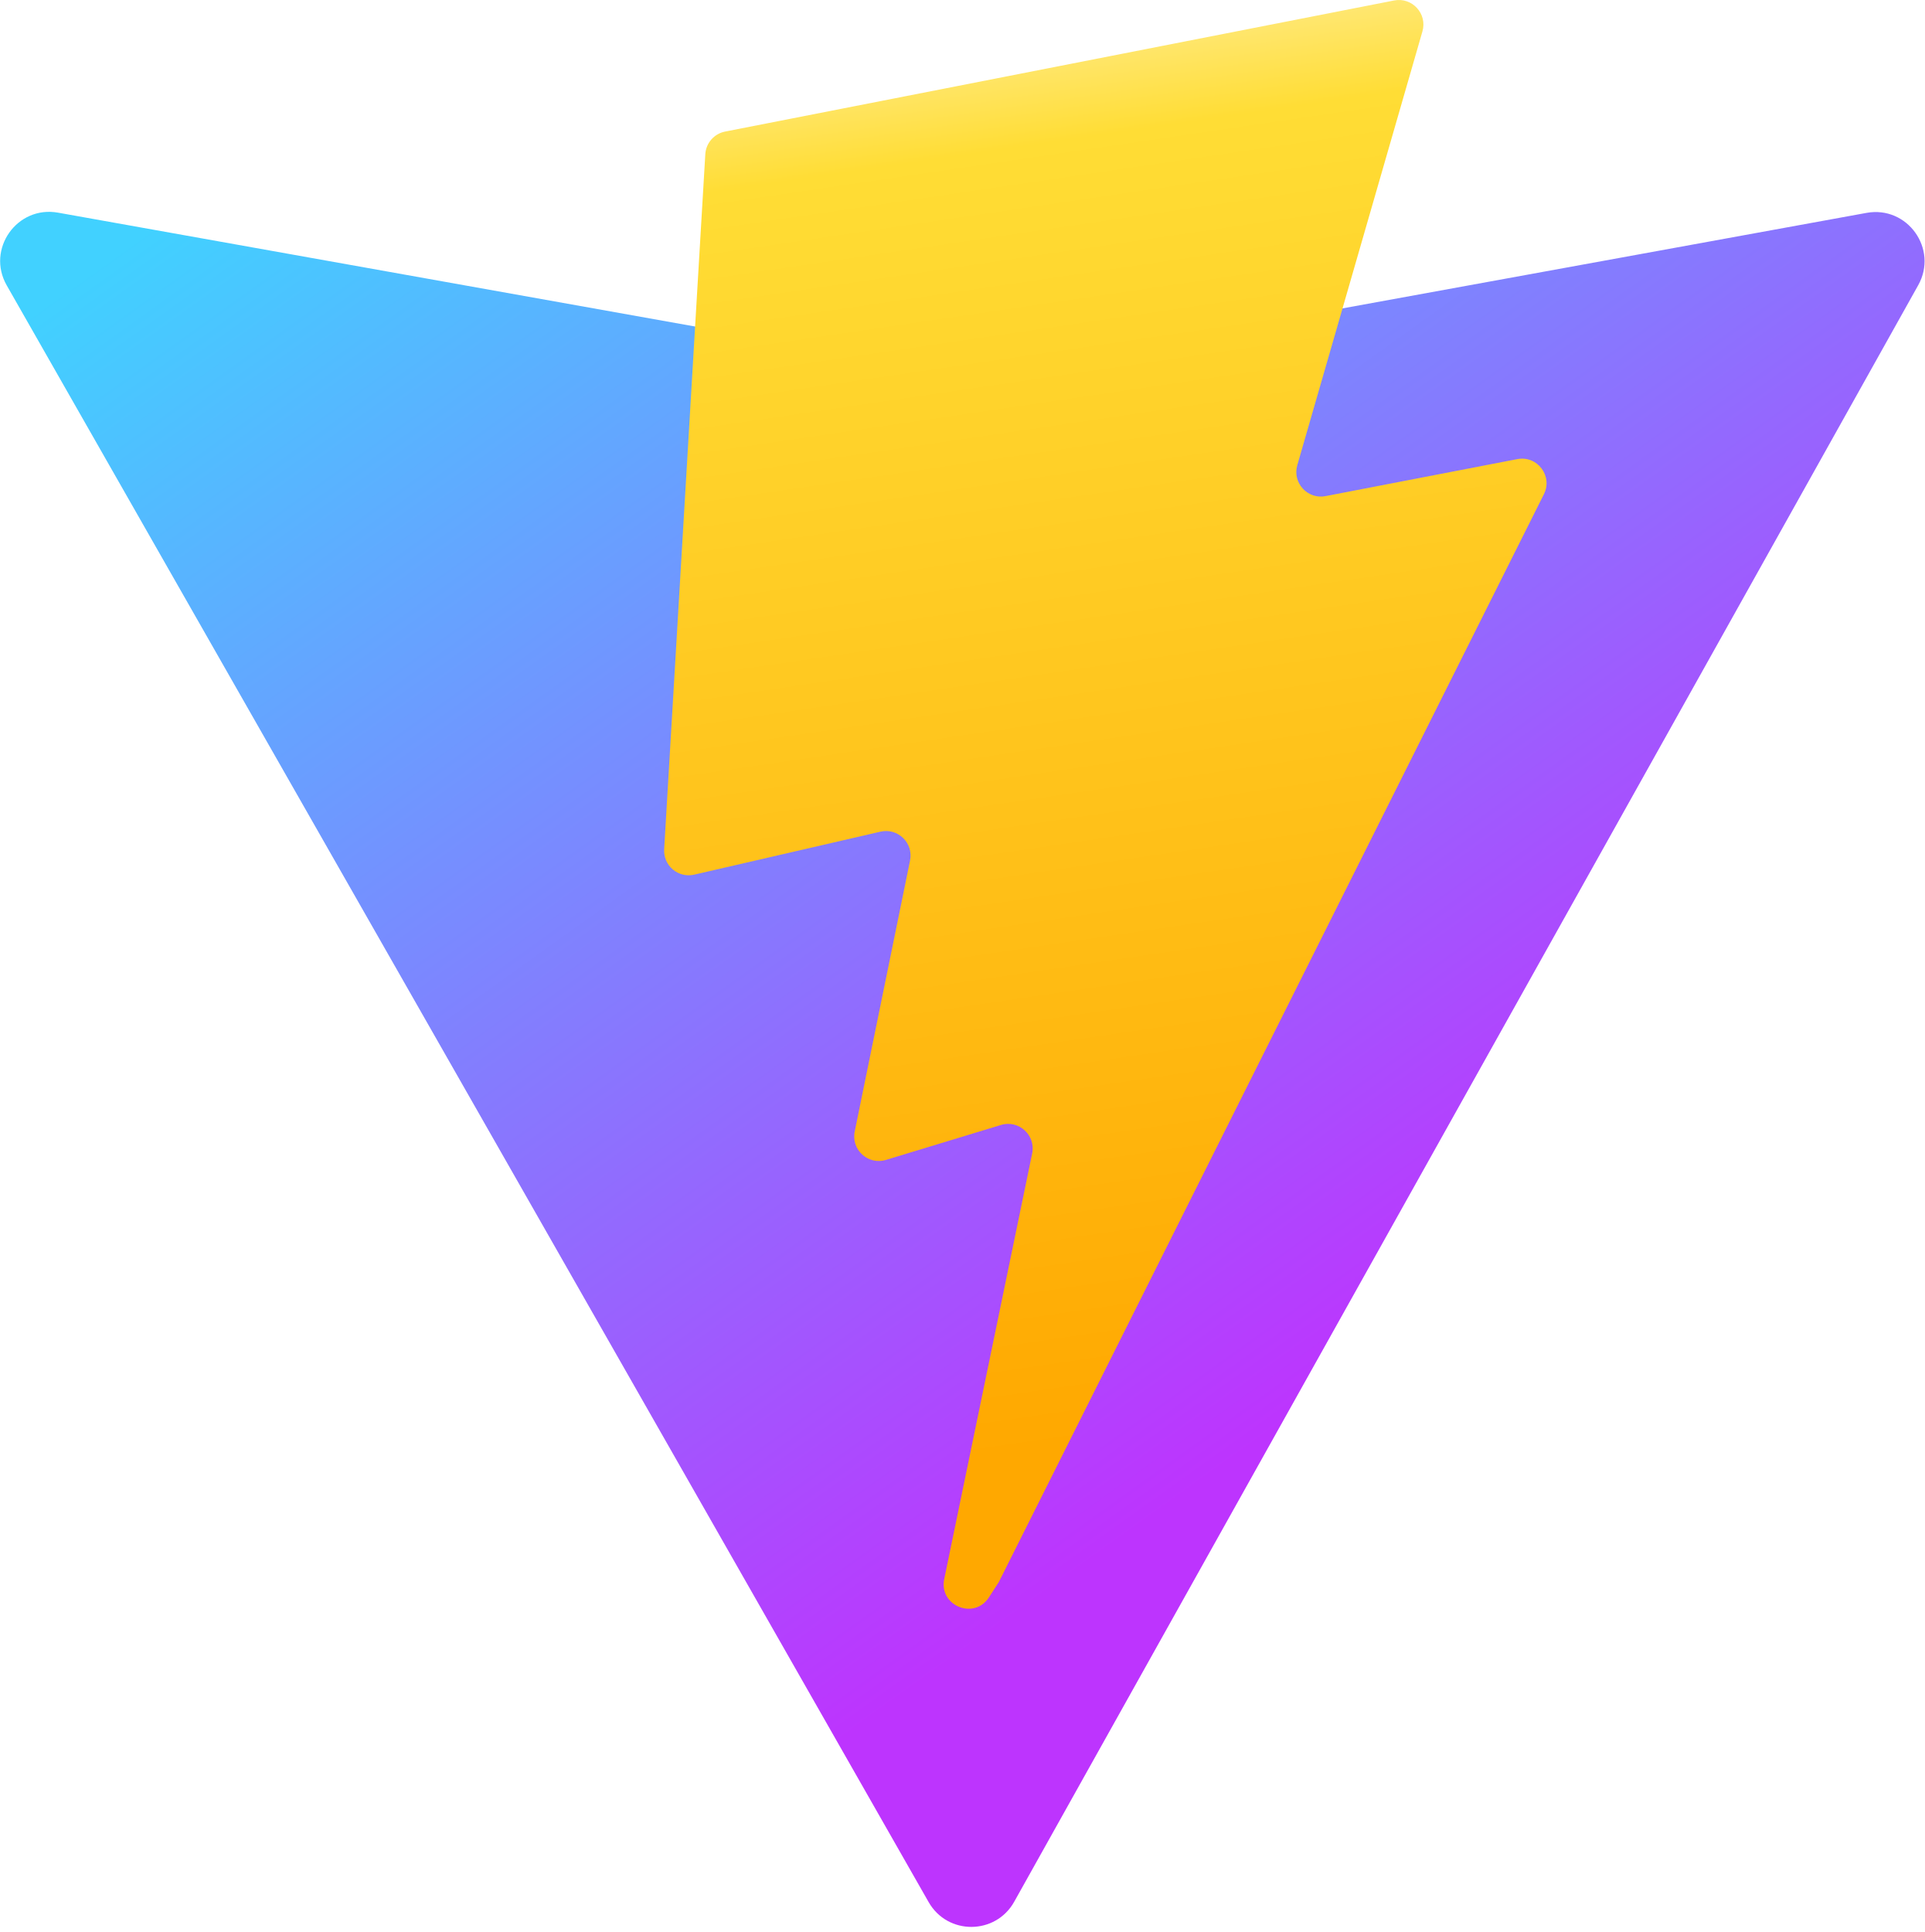
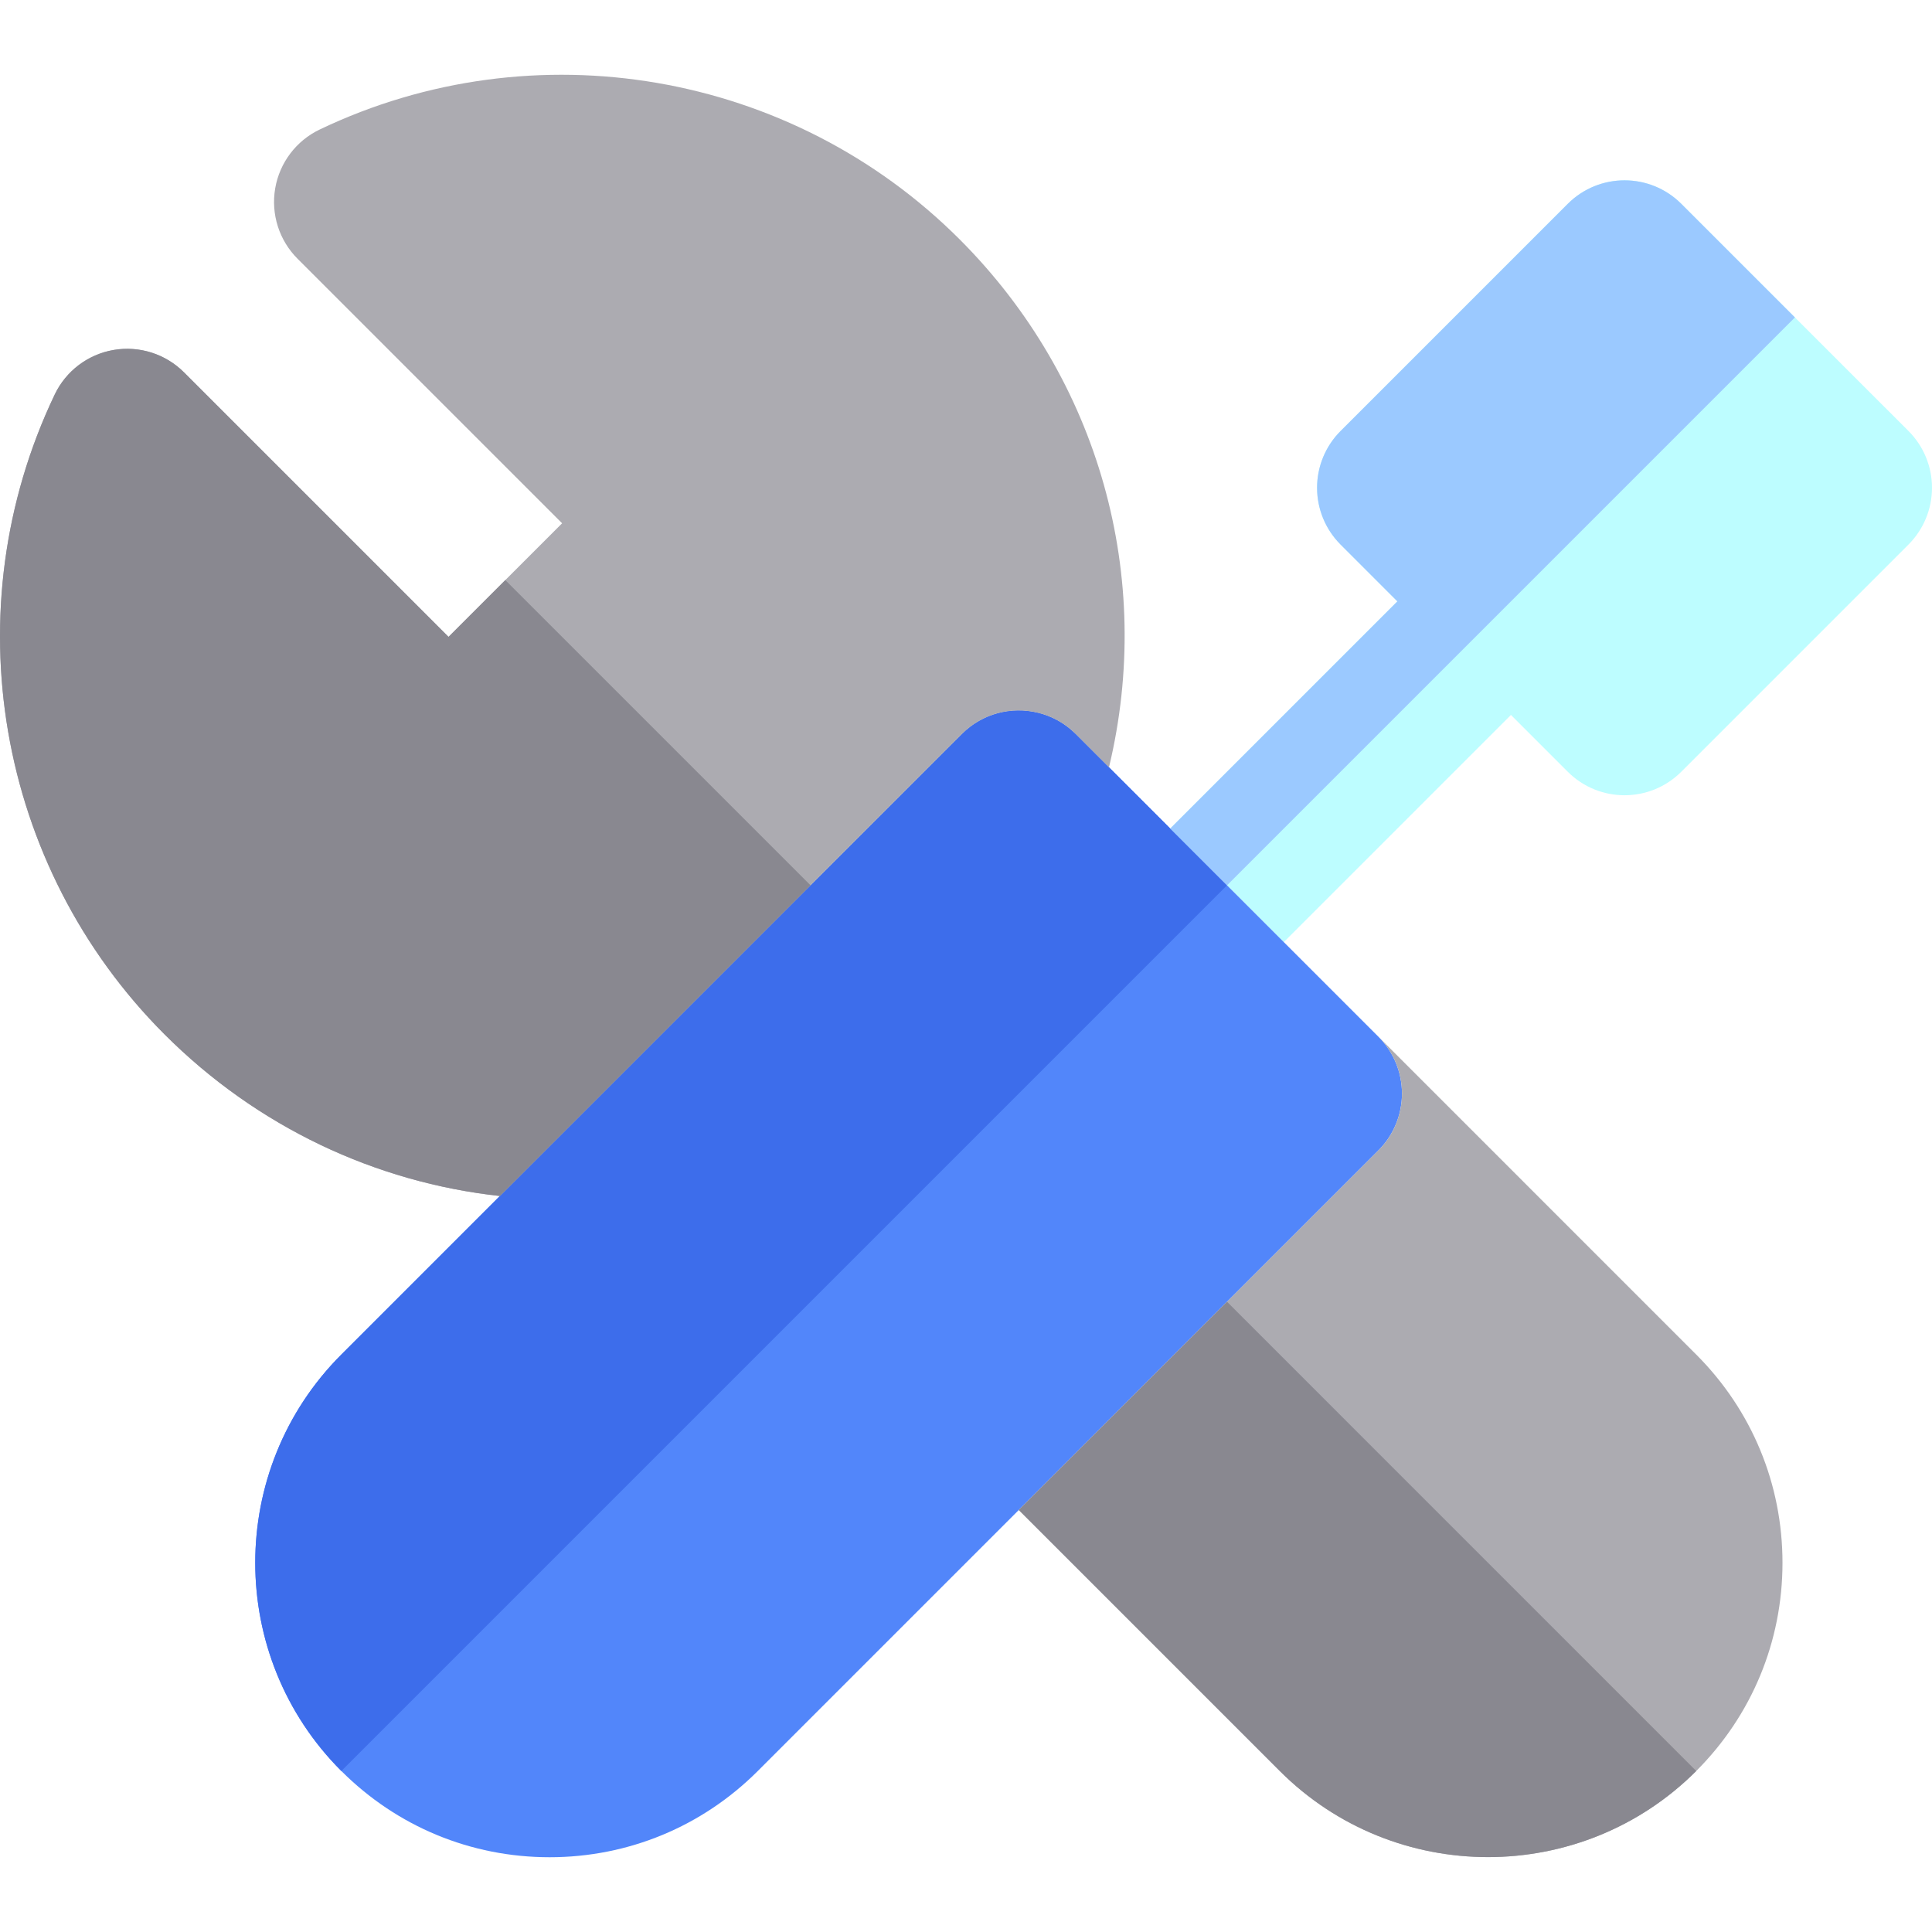
- <svg xmlns="http://www.w3.org/2000/svg" aria-hidden="true" role="img" class="iconify iconify--logos" width="31.88" height="32" preserveAspectRatio="xMidYMid meet" viewBox="0 0 256 257">
-   <defs>
-     <linearGradient id="IconifyId1813088fe1fbc01fb466" x1="-.828%" x2="57.636%" y1="7.652%" y2="78.411%">
-       <stop offset="0%" stop-color="#41D1FF" />
-       <stop offset="100%" stop-color="#BD34FE" />
-     </linearGradient>
-     <linearGradient id="IconifyId1813088fe1fbc01fb467" x1="43.376%" x2="50.316%" y1="2.242%" y2="89.03%">
-       <stop offset="0%" stop-color="#FFEA83" />
-       <stop offset="8.333%" stop-color="#FFDD35" />
-       <stop offset="100%" stop-color="#FFA800" />
-     </linearGradient>
-   </defs>
-   <path fill="url(#IconifyId1813088fe1fbc01fb466)" d="M255.153 37.938L134.897 252.976c-2.483 4.44-8.862 4.466-11.382.048L.875 37.958c-2.746-4.814 1.371-10.646 6.827-9.67l120.385 21.517a6.537 6.537 0 0 0 2.322-.004l117.867-21.483c5.438-.991 9.574 4.796 6.877 9.62Z" />
-   <path fill="url(#IconifyId1813088fe1fbc01fb467)" d="M185.432.063L96.44 17.501a3.268 3.268 0 0 0-2.634 3.014l-5.474 92.456a3.268 3.268 0 0 0 3.997 3.378l24.777-5.718c2.318-.535 4.413 1.507 3.936 3.838l-7.361 36.047c-.495 2.426 1.782 4.5 4.151 3.78l15.304-4.649c2.372-.72 4.652 1.36 4.15 3.788l-11.698 56.621c-.732 3.542 3.979 5.473 5.943 2.437l1.313-2.028l72.516-144.72c1.215-2.423-.88-5.186-3.54-4.672l-25.505 4.922c-2.396.462-4.435-1.77-3.759-4.114l16.646-57.705c.677-2.35-1.37-4.583-3.769-4.113Z" />
+ <svg xmlns="http://www.w3.org/2000/svg" height="800px" width="800px" version="1.1" id="Layer_1" viewBox="0 0 511.997 511.997" xml:space="preserve">
+   <path style="fill:#BDFDFF;" d="M505.766,114.218l-30.098-30.096l-30.102-30.1c-8.31-8.312-21.787-8.312-30.099,0l-60.199,60.196  c-3.991,3.991-6.235,9.406-6.235,15.05c0,5.644,2.242,11.057,6.235,15.049l15.05,15.05l-60.199,60.199l15.049,15.049l0.001,0.001  l15.047,15.047l60.199-60.199l15.049,15.049c4.156,4.156,9.603,6.235,15.049,6.235s10.894-2.079,15.049-6.235l60.199-60.199  c3.991-3.991,6.235-9.406,6.235-15.049C512.001,123.624,509.758,118.21,505.766,114.218z" />
+   <path style="fill:#5286FA;" d="M365.336,274.785c-0.011-0.011-0.021-0.024-0.031-0.034l-25.085-25.085l-15.047-15.047l-0.001-0.001  l-15.049-15.049l-16.229-16.228l-8.855-8.855c-2.858-2.859-6.331-4.709-9.99-5.602c-6.982-1.703-14.654,0.148-20.109,5.602  l-3.719,3.717l-72.835,72.835l-25.339,25.339l-20.577,20.575L90.46,358.962c-30.427,30.43-30.425,79.94,0.001,110.367  c14.738,14.737,34.333,22.853,55.178,22.854c0.003,0,0.004,0,0.006,0c20.841,0,40.438-8.117,55.178-22.854l69.167-69.165  l15.049-15.049l15.049-15.049l50.166-50.165l15.047-15.049l0.003-0.001c3.991-3.991,6.235-9.404,6.235-15.049  C371.538,284.171,369.307,278.774,365.336,274.785z" />
+   <path style="fill:#3D6DEB;" d="M325.171,234.618l-15.049-15.049l-16.229-16.228l-8.855-8.855c-2.858-2.859-6.331-4.709-9.99-5.602  c-6.982-1.703-14.654,0.148-20.109,5.602l-3.719,3.717l-72.835,72.835l-25.339,25.339l-20.577,20.575L90.46,358.962  c-30.427,30.43-30.425,79.94,0.001,110.367L325.171,234.618L325.171,234.618z" />
+   <path style="fill:#9BC9FF;" d="M325.173,234.619L475.669,84.122l-30.102-30.1c-8.31-8.312-21.787-8.312-30.099,0l-60.199,60.196  c-3.991,3.991-6.235,9.406-6.235,15.05c0,5.644,2.242,11.057,6.235,15.049l15.05,15.05l-60.199,60.199L325.173,234.619  L325.173,234.619z" />
+   <g>
+     <path style="fill:#ACABB1;" d="M254.308,63.428C209.736,18.854,141.585,7.158,84.733,34.317   c-6.236,2.978-10.636,8.796-11.804,15.606c-1.168,6.809,1.041,13.762,5.928,18.648l70.105,70.105l-15.049,15.049l-15.052,15.05   L48.757,98.671c-4.885-4.887-11.851-7.094-18.648-5.928c-6.811,1.168-12.628,5.569-15.606,11.804   c-27.158,56.856-15.459,125.004,29.111,169.575c24.543,24.543,55.889,39.21,88.857,42.831l20.575-20.575l25.339-25.339l36.42-36.42   l36.414-36.414l3.719-3.717c5.454-5.454,13.126-7.304,20.109-5.602c3.659,0.892,7.133,2.744,9.99,5.602l8.855,8.855   C305.961,153.074,291.372,100.493,254.308,63.428z" />
+     <path style="fill:#ACABB1;" d="M449.517,358.971l-84.181-84.184c3.971,3.988,6.202,9.385,6.202,15.015   c0,5.646-2.242,11.059-6.235,15.049l-0.003,0.001L350.253,319.9l-25.083,25.082l-25.083,25.083l-15.049,15.049l-15.049,15.049   l69.165,69.167c15.215,15.212,35.197,22.817,55.181,22.817c19.985,0,39.97-7.607,55.184-22.82   c14.739-14.739,22.856-34.336,22.856-55.182C472.374,393.302,464.257,373.706,449.517,358.971z" />
+   </g>
+   <g>
+     <path style="fill:#898890;" d="M118.862,168.775L48.757,98.671c-4.885-4.887-11.851-7.094-18.648-5.928   c-6.811,1.168-12.628,5.569-15.606,11.804c-27.158,56.856-15.459,125.004,29.111,169.575c24.543,24.543,55.889,39.21,88.857,42.831   l20.575-20.575l25.339-25.339l36.42-36.42l-80.892-80.892L118.862,168.775z" />
+     <path style="fill:#898890;" d="M300.087,370.067l-15.049,15.049l-15.049,15.049l69.165,69.167   c15.215,15.212,35.197,22.817,55.181,22.817c19.985,0,39.97-7.607,55.184-22.82L325.173,344.982L300.087,370.067z" />
+   </g>
</svg>
